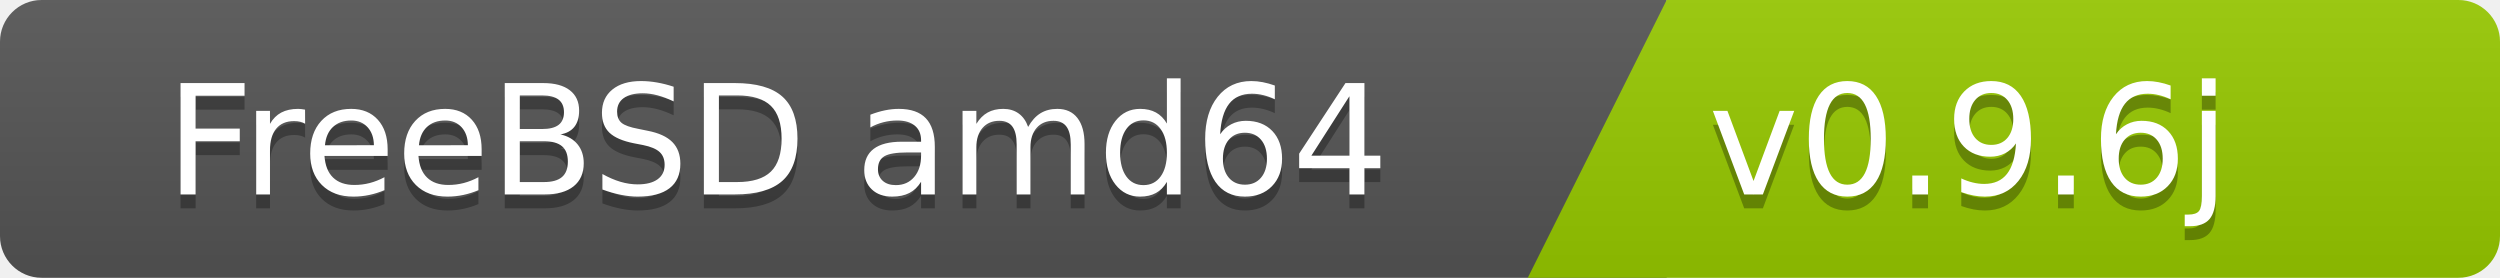
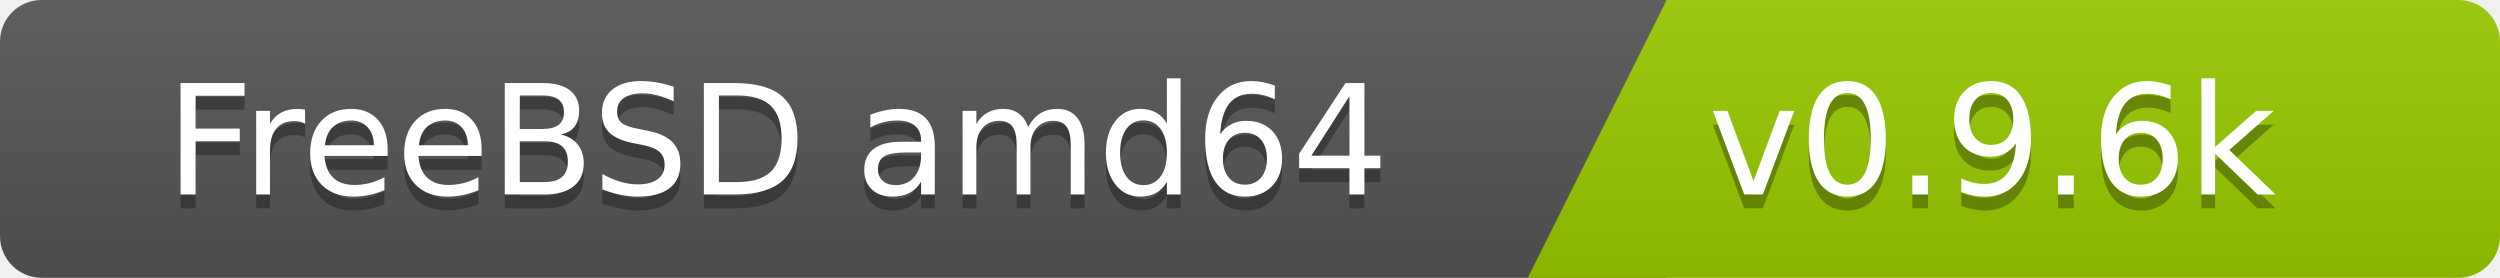
<svg xmlns="http://www.w3.org/2000/svg" width="180" height="20">
  <linearGradient id="b" x2="0" y2="100%">
    <stop offset="0" stop-color="#bbb" stop-opacity=".1" />
    <stop offset="1" stop-opacity=".1" />
  </linearGradient>
  <clipPath id="a">
    <rect width="180" height="20" rx="3" fill="#fff" />
  </clipPath>
  <g clip-path="url(#a)">
    <path fill="#555" d="M0   0h120v20H0z" />
    <path fill="#97ca00" d="M120 0h125v20H110z" />
    <path fill="url(#b)" d="M0   0h180v20H0z" />
  </g>
  <g fill="#fff" font-family="DejaVu Sans,Verdana,Geneva,sans-serif" font-size="110">
    <text x="1000" y="150" fill="#010101" fill-opacity=".3" transform="scale(.1)" text-anchor="end">FreeBSD amd64</text>
    <text x="1000" y="140" transform="scale(.1)" text-anchor="end">FreeBSD amd64</text>
-     <text x="1230" y="150" fill="#010101" fill-opacity=".3" transform="scale(.1)" text-anchor="start">v0.9.6j</text>
-     <text x="1230" y="140" transform="scale(.1)" text-anchor="start">v0.9.6j</text>
+     <text x="1230" y="150" fill="#010101" fill-opacity=".3" transform="scale(.1)" text-anchor="start">v0.9.6k</text>
+     <text x="1230" y="140" transform="scale(.1)" text-anchor="start">v0.9.6k</text>
  </g>
</svg>
